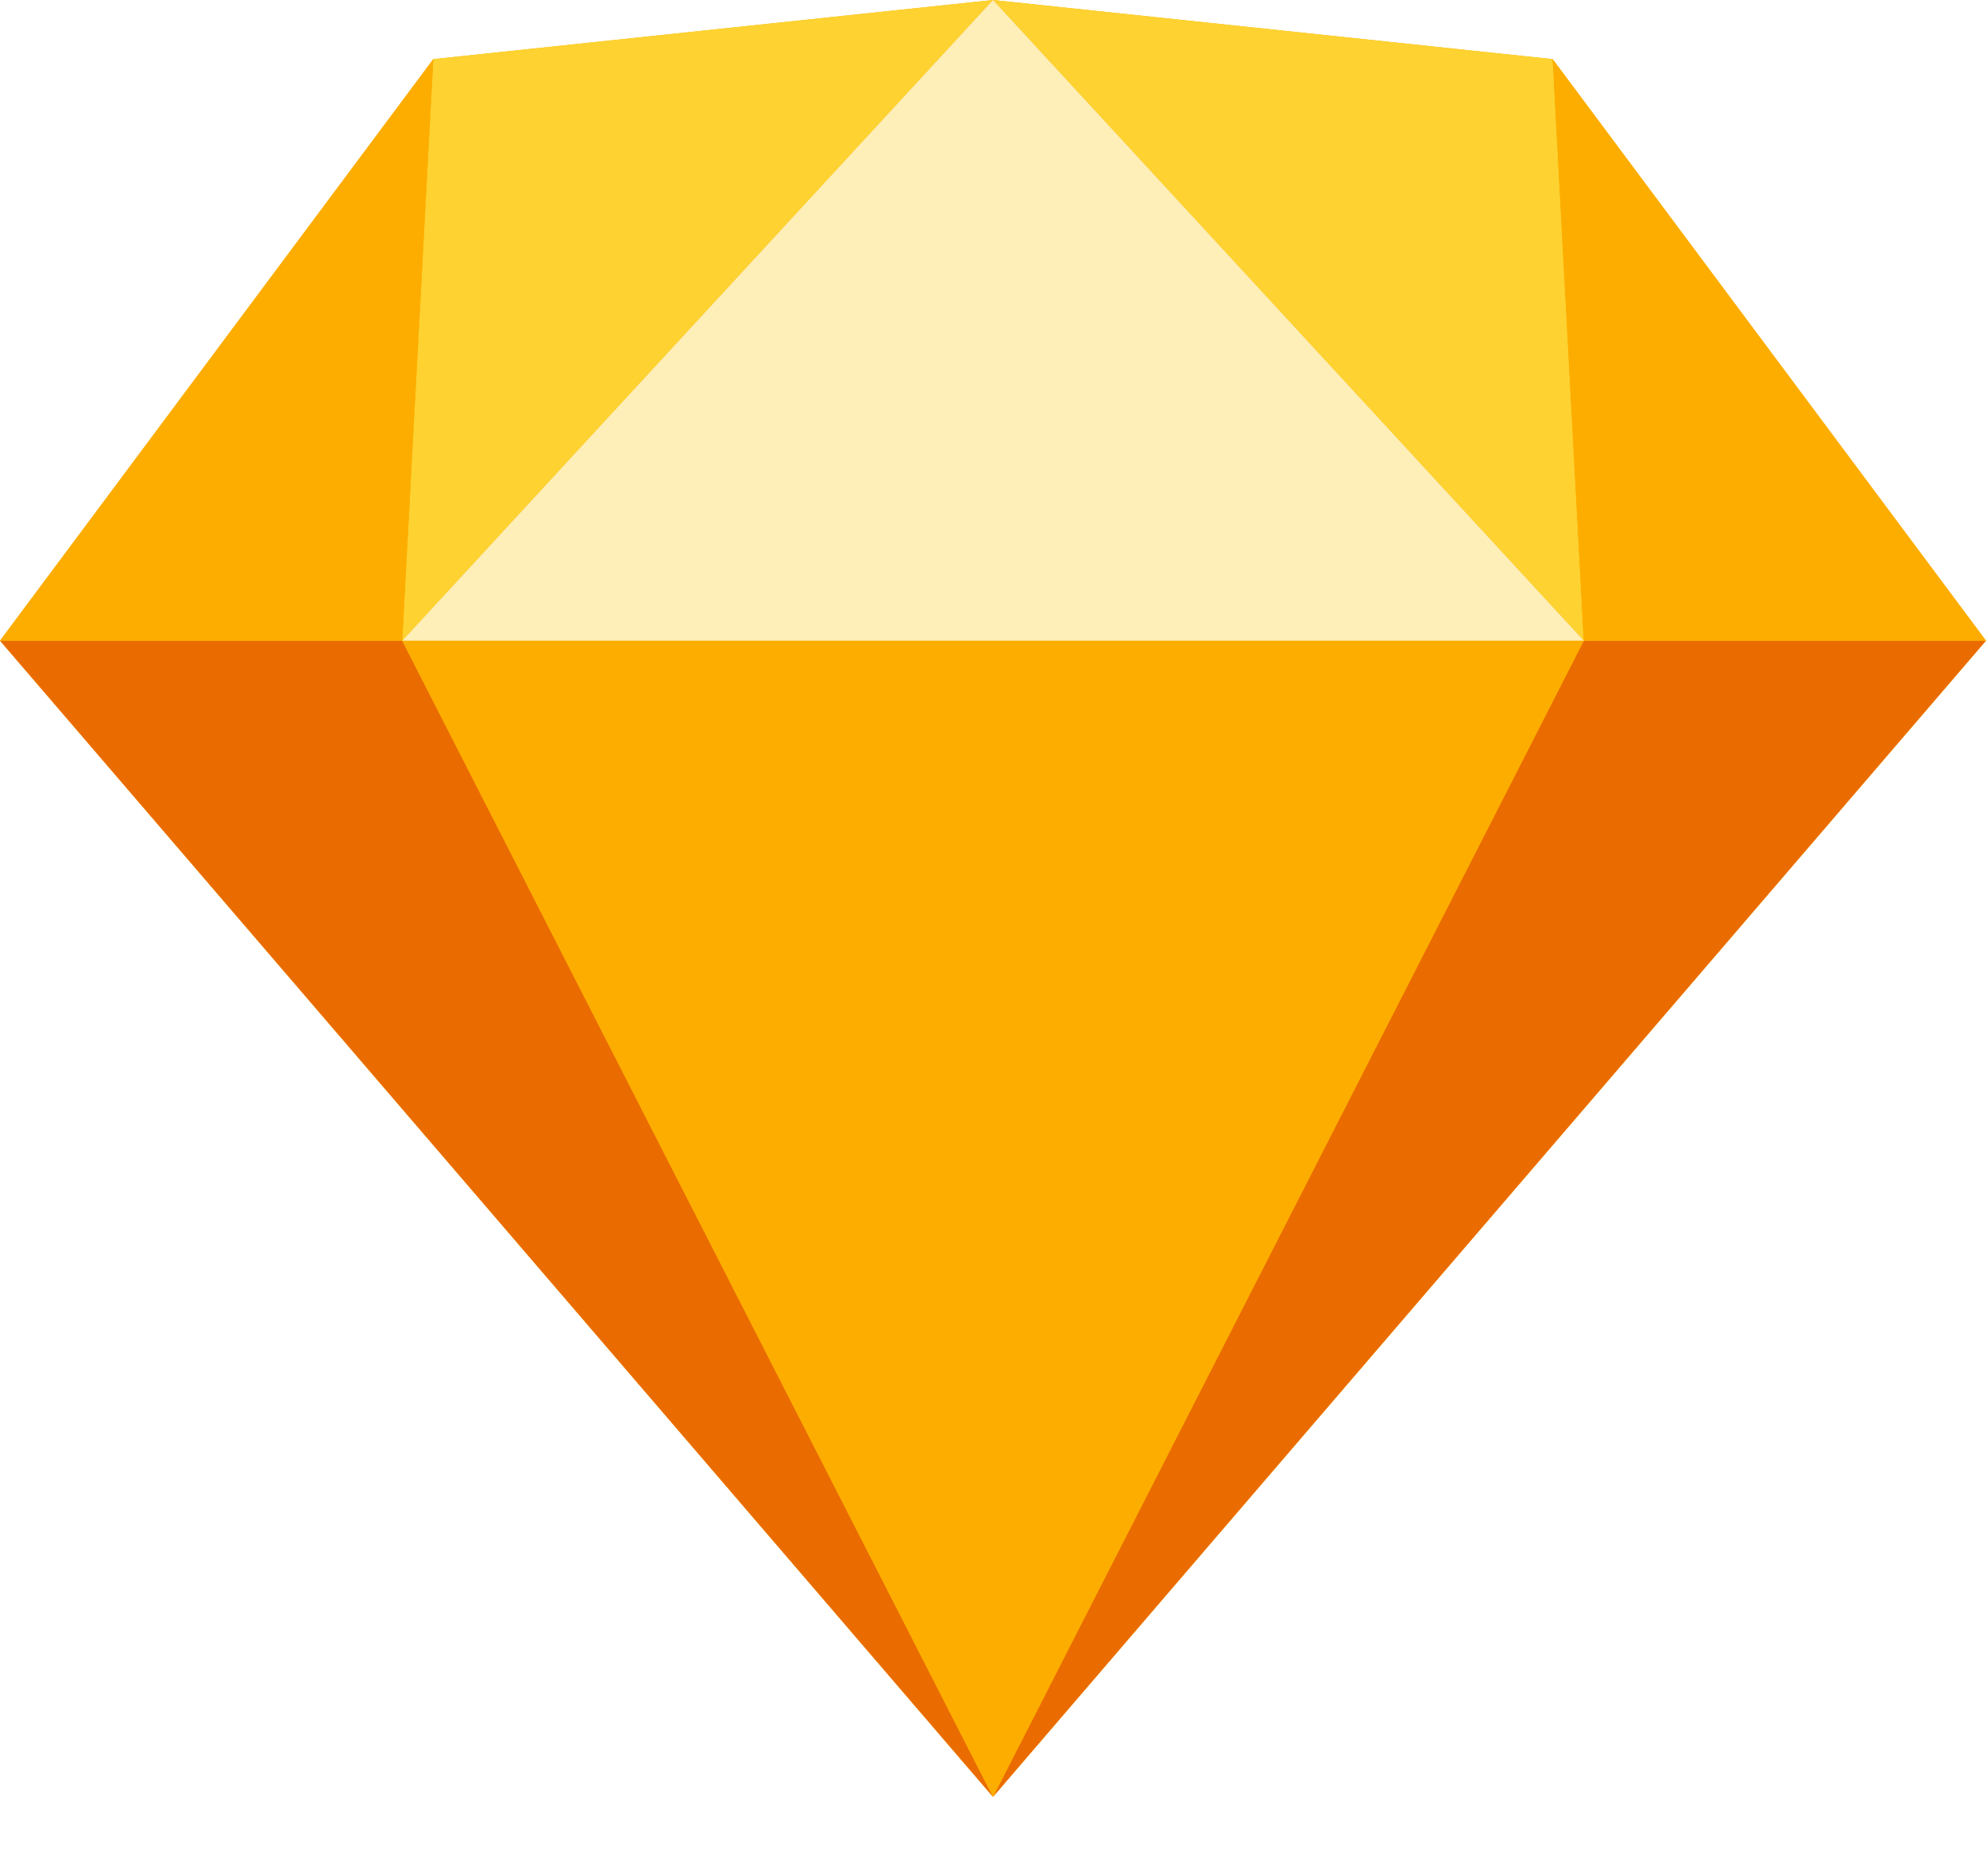
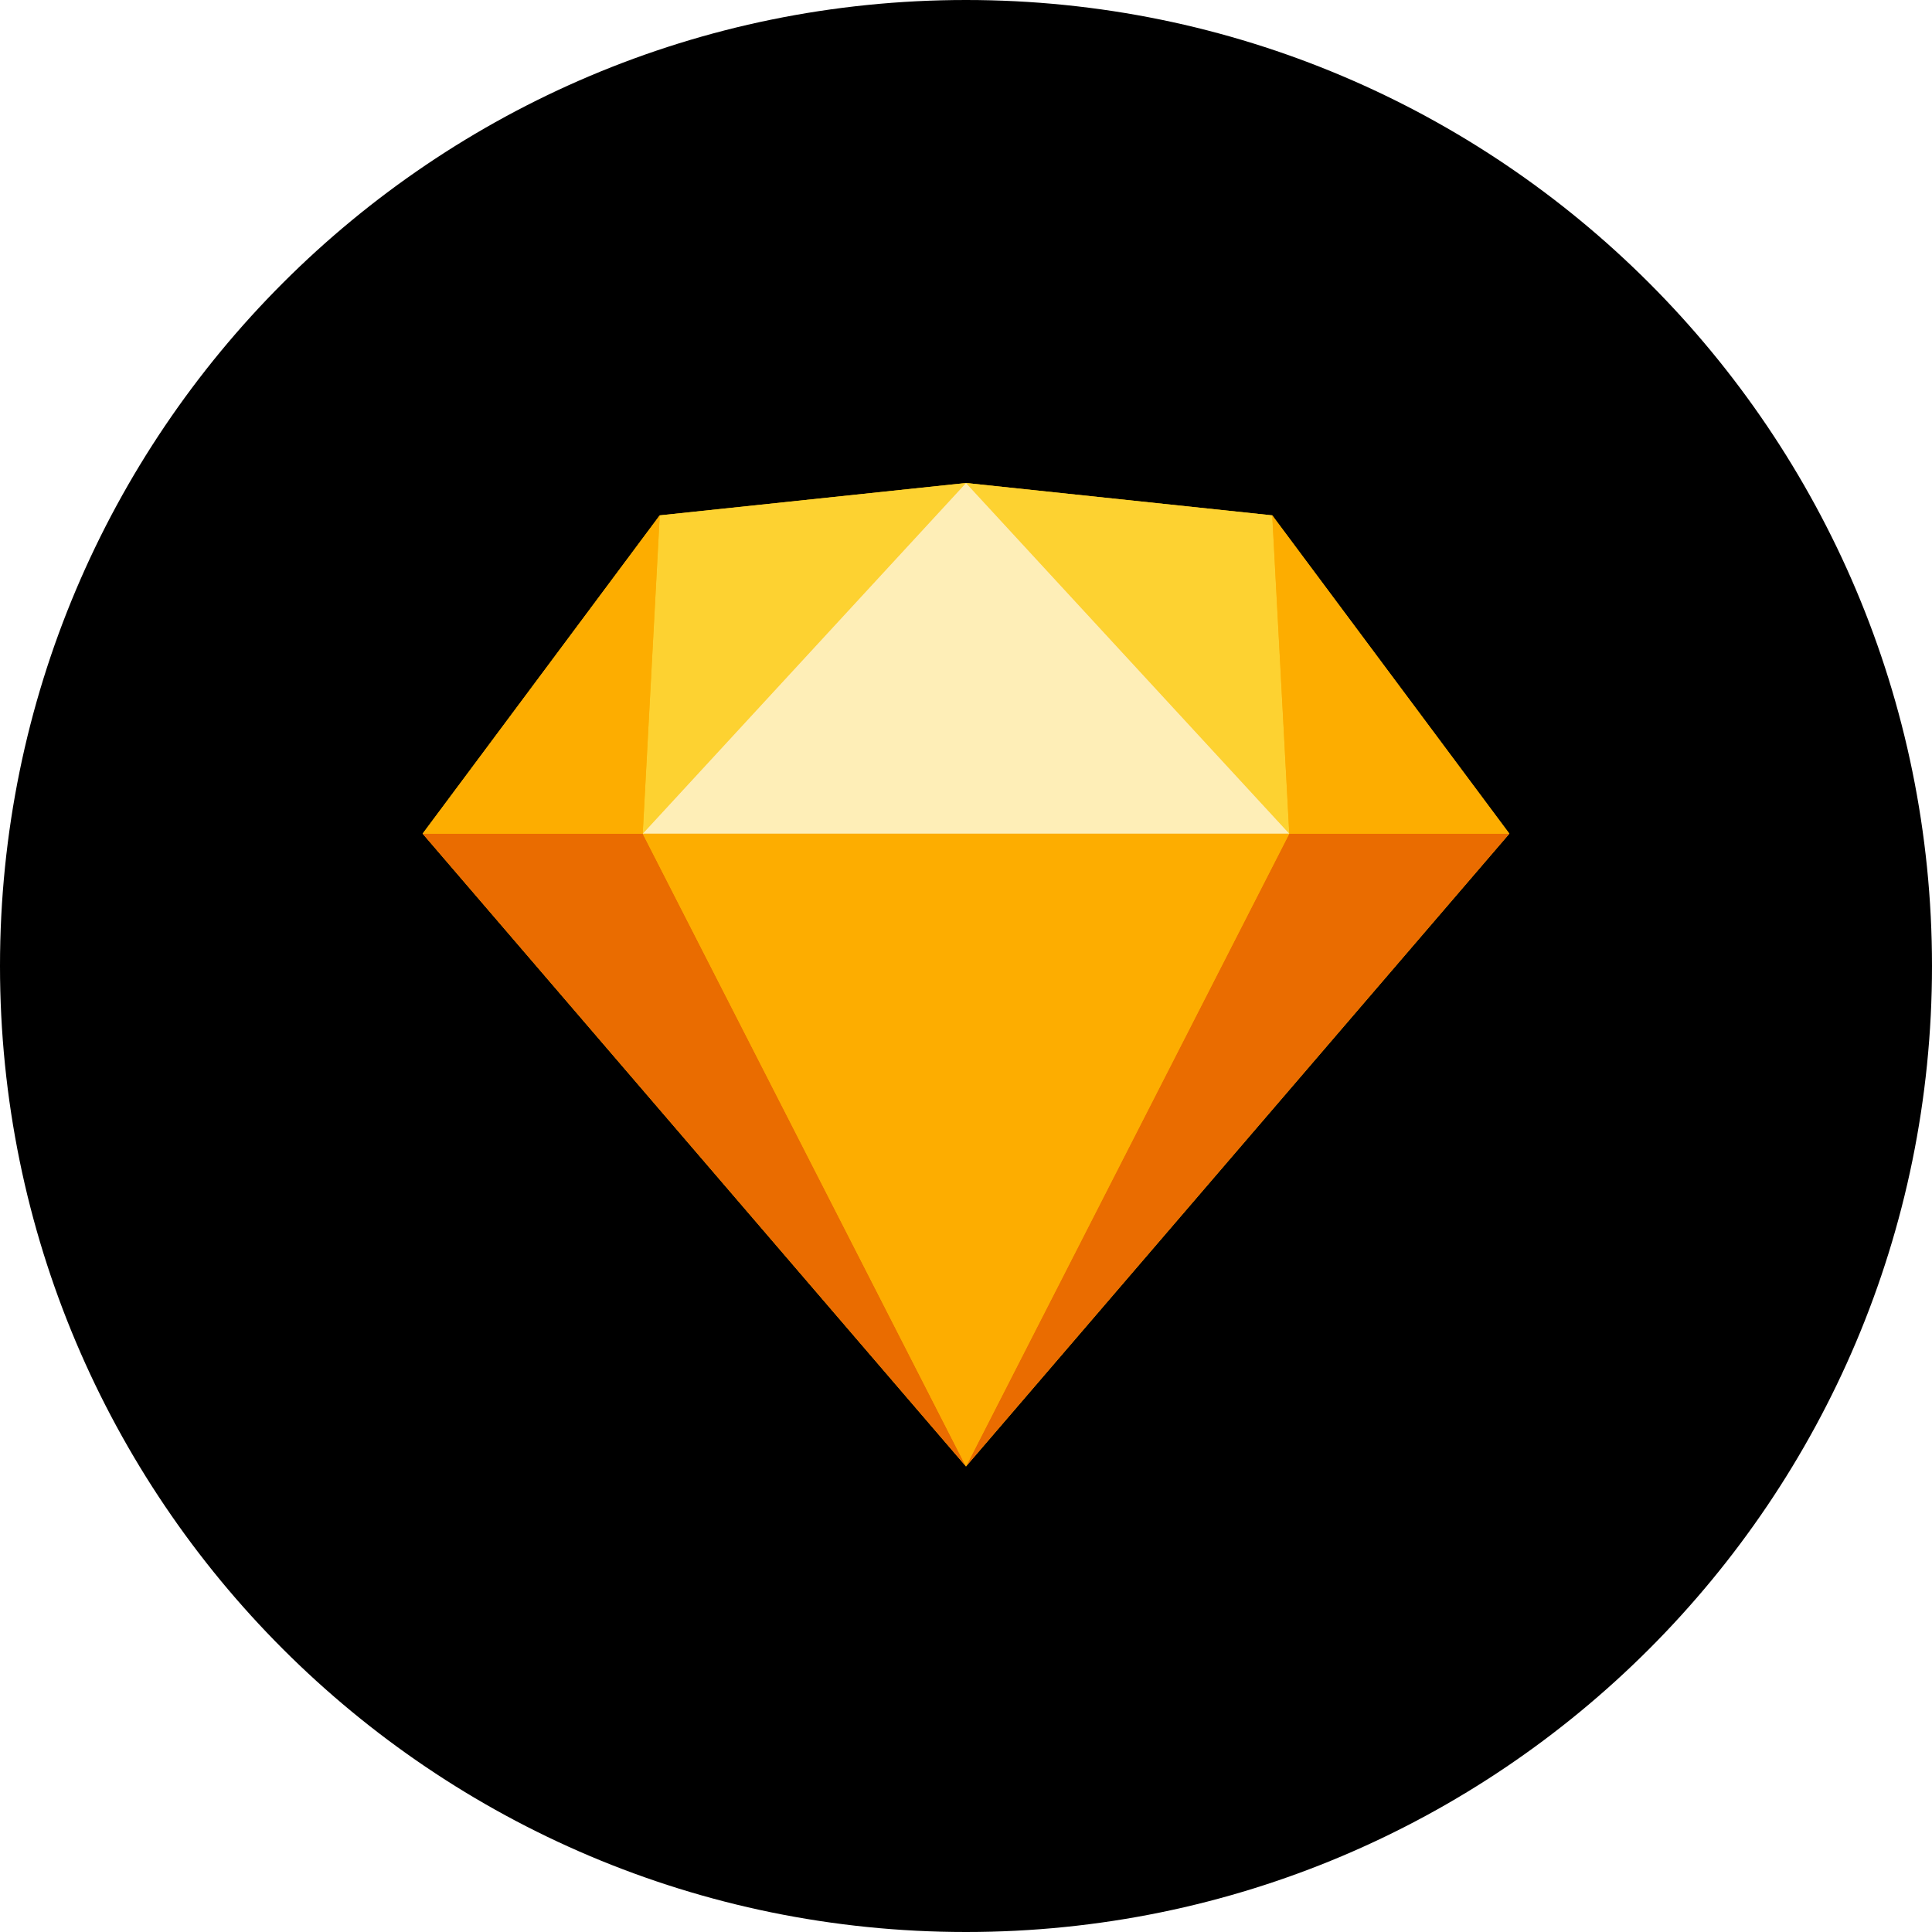
- <svg xmlns="http://www.w3.org/2000/svg" width="18" height="17" viewBox="0 0 18 17" fill="none">
-   <path d="M3.927 0.536L9 0L14.073 0.536L18 5.808L9 16.289L0 5.808L3.927 0.536Z" fill="#FDB300" />
-   <path d="M3.645 5.808L9 16.289L0 5.808H3.645Z" fill="#EA6C00" />
-   <path d="M14.354 5.808L9 16.289L18 5.808H14.354Z" fill="#EA6C00" />
-   <path d="M3.646 5.808H14.355L9 16.289L3.646 5.808Z" fill="#FDAD00" />
-   <path d="M9 0L3.927 0.536L3.646 5.808L9 0Z" fill="#FDD231" />
-   <path d="M9 0L14.073 0.536L14.355 5.808L9 0Z" fill="#FDD231" />
-   <path d="M18 5.808L14.072 0.536L14.354 5.808H18Z" fill="#FDAD00" />
-   <path d="M0 5.808L3.927 0.536L3.645 5.808H0Z" fill="#FDAD00" />
-   <path d="M9 0L3.646 5.808H14.355L9 0Z" fill="#FEEEB7" />
+ <svg xmlns="http://www.w3.org/2000/svg" width="32" height="32" viewBox="0 0 32 32" fill="none">
+   <path fill-rule="evenodd" clip-rule="evenodd" d="M16 32C24.837 32 32 24.837 32 16C32 7.163 24.837 0 16 0C7.163 0 0 7.163 0 16C0 24.837 7.163 32 16 32Z" fill="black" />
+   <path d="M10.927 8.536L16 8L21.073 8.536L25 13.808L16 24.289L7 13.808L10.927 8.536Z" fill="#FDB300" />
+   <path d="M10.645 13.808L16 24.289L7 13.808H10.645Z" fill="#EA6C00" />
+   <path d="M21.354 13.808L16 24.289L25 13.808H21.354Z" fill="#EA6C00" />
+   <path d="M10.646 13.808H21.355L16 24.289L10.646 13.808Z" fill="#FDAD00" />
+   <path d="M16 8L10.928 8.536L10.646 13.808L16 8Z" fill="#FDD231" />
+   <path d="M16 8L21.073 8.536L21.355 13.808L16 8Z" fill="#FDD231" />
+   <path d="M25 13.808L21.072 8.536L21.354 13.808H25Z" fill="#FDAD00" />
+   <path d="M7 13.808L10.927 8.536L10.645 13.808H7Z" fill="#FDAD00" />
+   <path d="M16 8L10.646 13.808H21.355L16 8Z" fill="#FEEEB7" />
</svg>
